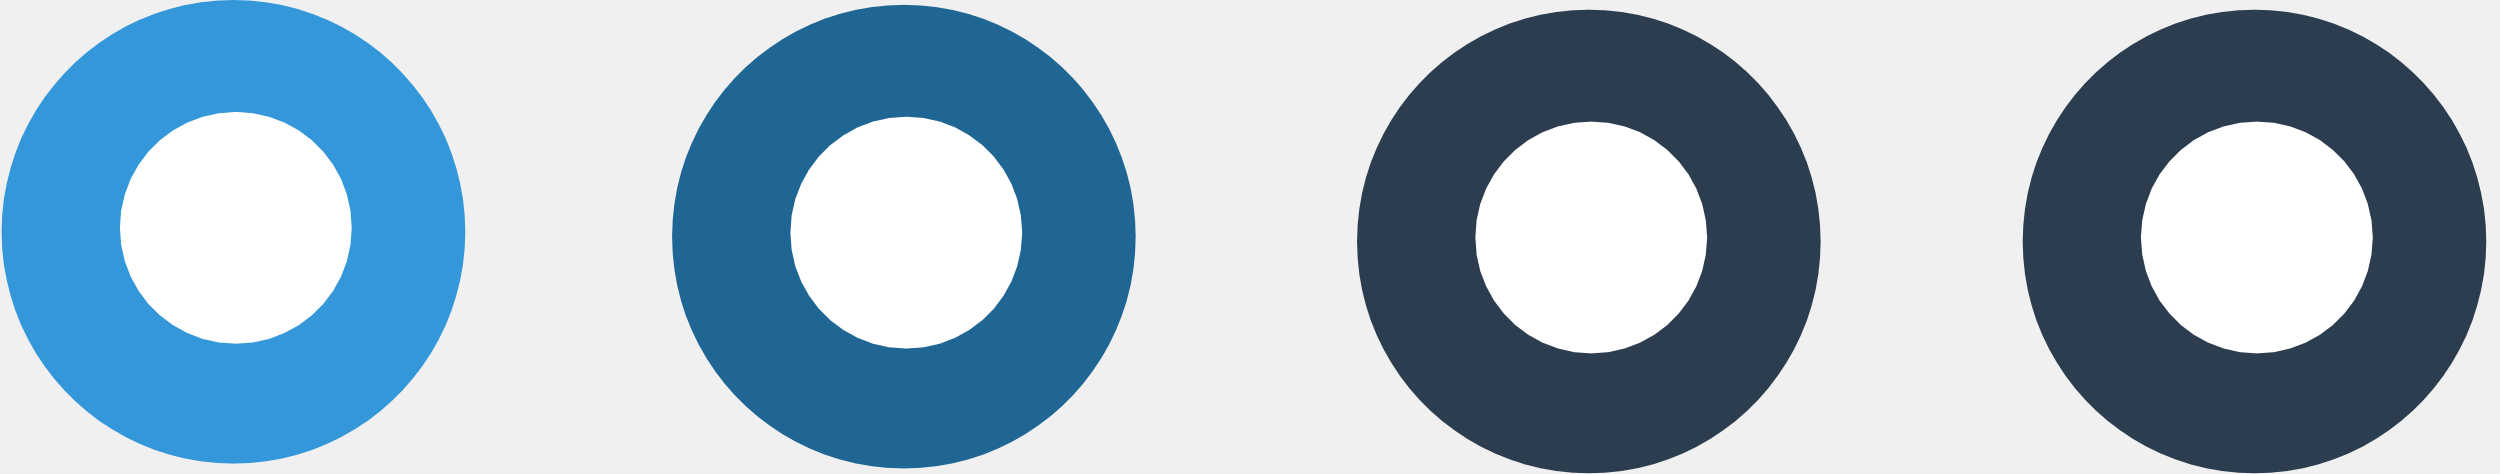
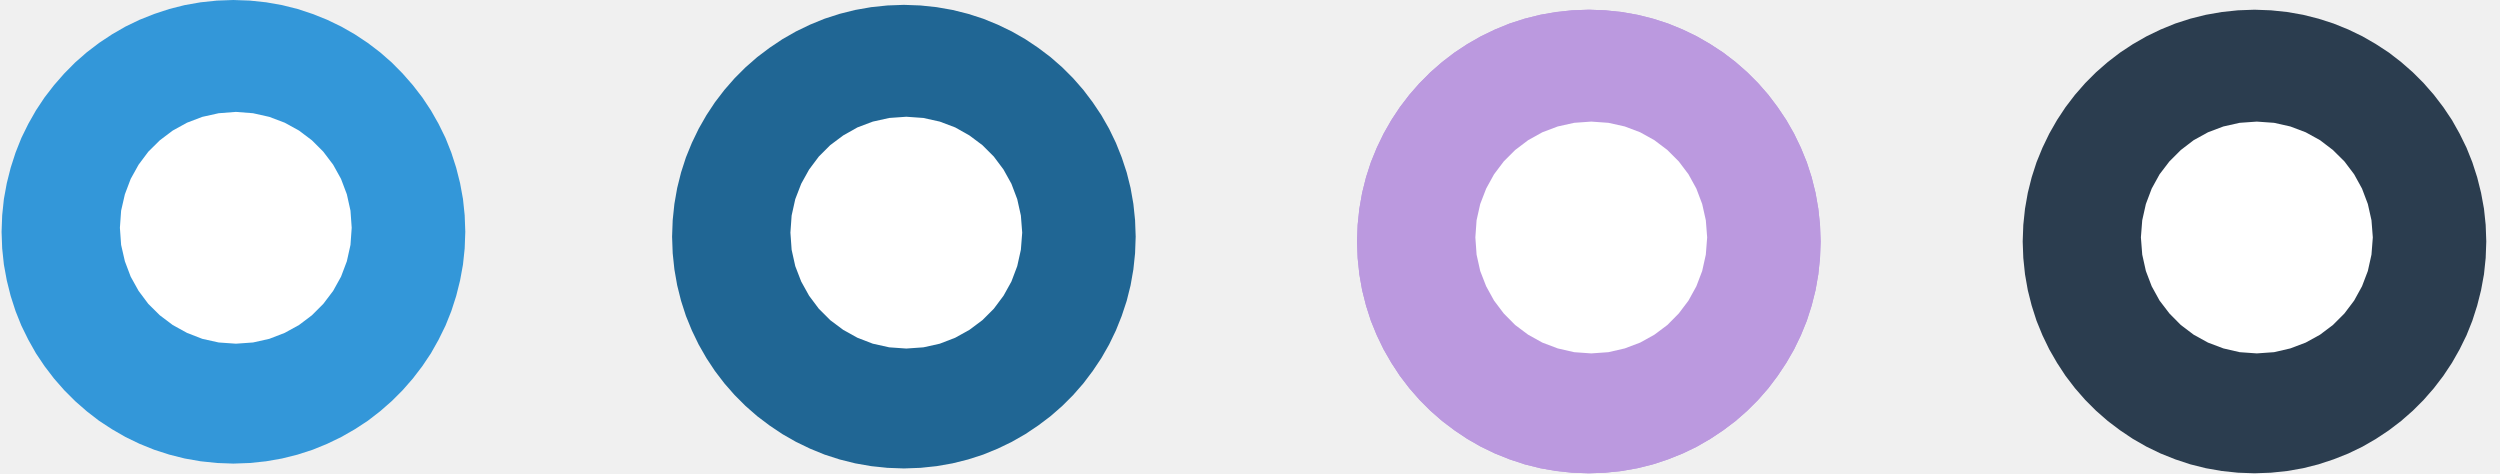
- <svg xmlns="http://www.w3.org/2000/svg" xmlns:xlink="http://www.w3.org/1999/xlink" version="1.1" preserveAspectRatio="xMidYMid meet" viewBox="0 0 206 39" width="206" height="39">
-   <defs>
+ <svg xmlns="http://www.w3.org/2000/svg" xmlns:xlink="http://www.w3.org/1999/xlink" version="1.1" preserveAspectRatio="xMidYMid meet" viewBox="0 0 206 39" width="206" height="39" id="svg1204">
+   <defs id="defs1070">
    <path d="M134.93 1.22L136.21 1.54L137.45 1.94L138.65 2.43L139.81 2.99L140.92 3.63L141.99 4.33L143.01 5.11L143.97 5.95L144.87 6.85L145.71 7.81L146.48 8.83L147.19 9.89L147.83 11.01L148.39 12.17L148.88 13.37L149.28 14.61L149.6 15.89L149.83 17.2L149.97 18.53L150.02 19.9L149.97 21.26L149.83 22.6L149.6 23.91L149.28 25.18L148.88 26.43L148.39 27.63L147.83 28.79L147.19 29.9L146.48 30.97L145.71 31.99L144.87 32.95L143.97 33.85L143.01 34.69L141.99 35.46L140.92 36.17L139.81 36.81L138.65 37.37L137.45 37.85L136.21 38.26L134.93 38.58L133.62 38.81L132.28 38.95L130.92 39L129.55 38.95L128.22 38.81L126.91 38.58L125.63 38.26L124.39 37.85L123.19 37.37L122.03 36.81L120.91 36.17L119.85 35.46L118.83 34.69L117.87 33.85L116.97 32.95L116.13 31.99L115.35 30.97L114.65 29.9L114.01 28.79L113.45 27.63L112.96 26.43L112.56 25.18L112.24 23.91L112.01 22.6L111.87 21.26L111.82 19.9L111.87 18.53L112.01 17.2L112.24 15.89L112.56 14.61L112.96 13.37L113.45 12.17L114.01 11.01L114.65 9.89L115.35 8.83L116.13 7.81L116.97 6.85L117.87 5.95L118.83 5.11L119.85 4.33L120.91 3.63L122.03 2.99L123.19 2.43L124.39 1.94L125.63 1.54L126.91 1.22L128.22 0.99L129.55 0.85L130.92 0.8L132.28 0.85L133.62 0.99L134.93 1.22Z" id="a1otGd3bkP" />
    <path d="M134.93 1.22L136.21 1.54L137.45 1.94L138.65 2.43L139.81 2.99L140.92 3.63L141.99 4.33L143.01 5.11L143.97 5.95L144.87 6.85L145.71 7.81L146.48 8.83L147.19 9.89L147.83 11.01L148.39 12.17L148.88 13.37L149.28 14.61L149.6 15.89L149.83 17.2L149.97 18.53L150.02 19.9L149.97 21.26L149.83 22.6L149.6 23.91L149.28 25.18L148.88 26.43L148.39 27.63L147.83 28.79L147.19 29.9L146.48 30.97L145.71 31.99L144.87 32.95L143.97 33.85L143.01 34.69L141.99 35.46L140.92 36.17L139.81 36.81L138.65 37.37L137.45 37.85L136.21 38.26L134.93 38.58L133.62 38.81L132.28 38.95L130.92 39L129.55 38.95L128.22 38.81L126.91 38.58L125.63 38.26L124.39 37.85L123.19 37.37L122.03 36.81L120.91 36.17L119.85 35.46L118.83 34.69L117.87 33.85L116.97 32.95L116.13 31.99L115.35 30.97L114.65 29.9L114.01 28.79L113.45 27.63L112.96 26.43L112.56 25.18L112.24 23.91L112.01 22.6L111.87 21.26L111.82 19.9L111.87 18.53L112.01 17.2L112.24 15.89L112.56 14.61L112.96 13.37L113.45 12.17L114.01 11.01L114.65 9.89L115.35 8.83L116.13 7.81L116.97 6.85L117.87 5.95L118.83 5.11L119.85 4.33L120.91 3.63L122.03 2.99L123.19 2.43L124.39 1.94L125.63 1.54L126.91 1.22L128.22 0.99L129.55 0.85L130.92 0.8L132.28 0.85L133.62 0.99L134.93 1.22Z" id="huMmgvq0N" />
    <path d="M135.15 10.9L136.32 11.55L137.39 12.36L138.33 13.3L139.13 14.36L139.78 15.54L140.26 16.81L140.56 18.15L140.67 19.56L140.56 20.98L140.26 22.33L139.78 23.59L139.13 24.77L138.33 25.83L137.39 26.78L136.32 27.58L135.15 28.23L133.88 28.71L132.53 29.02L131.12 29.12L129.71 29.02L128.36 28.71L127.09 28.23L125.92 27.58L124.85 26.78L123.91 25.83L123.11 24.77L122.46 23.59L121.97 22.33L121.67 20.98L121.57 19.56L121.67 18.15L121.97 16.81L122.46 15.54L123.11 14.36L123.91 13.3L124.85 12.36L125.92 11.55L127.09 10.9L128.36 10.42L129.71 10.12L131.12 10.02L132.53 10.12L133.88 10.42L135.15 10.9Z" id="bKuJeaKir" />
    <path d="M135.15 10.9L136.32 11.55L137.39 12.36L138.33 13.3L139.13 14.36L139.78 15.54L140.26 16.81L140.56 18.15L140.67 19.56L140.56 20.98L140.26 22.33L139.78 23.59L139.13 24.77L138.33 25.83L137.39 26.78L136.32 27.58L135.15 28.23L133.88 28.71L132.53 29.02L131.12 29.12L129.71 29.02L128.36 28.71L127.09 28.23L125.92 27.58L124.85 26.78L123.91 25.83L123.11 24.77L122.46 23.59L121.97 22.33L121.67 20.98L121.57 19.56L121.67 18.15L121.97 16.81L122.46 15.54L123.11 14.36L123.91 13.3L124.85 12.36L125.92 11.55L127.09 10.9L128.36 10.42L129.71 10.12L131.12 10.02L132.53 10.12L133.88 10.42L135.15 10.9Z" id="cTAbDTlRj" />
    <path d="M189.78 1.22L191.05 1.54L192.29 1.94L193.5 2.43L194.66 2.99L195.77 3.63L196.84 4.33L197.85 5.11L198.81 5.95L199.71 6.85L200.55 7.81L201.33 8.83L202.04 9.89L202.67 11.01L203.24 12.17L203.72 13.37L204.12 14.61L204.44 15.89L204.68 17.2L204.82 18.53L204.87 19.9L204.82 21.26L204.68 22.6L204.44 23.91L204.12 25.18L203.72 26.43L203.24 27.63L202.67 28.79L202.04 29.9L201.33 30.97L200.55 31.99L199.71 32.95L198.81 33.85L197.85 34.69L196.84 35.46L195.77 36.17L194.66 36.81L193.5 37.37L192.29 37.85L191.05 38.26L189.78 38.58L188.47 38.81L187.13 38.95L185.77 39L184.4 38.95L183.07 38.81L181.76 38.58L180.48 38.26L179.24 37.85L178.04 37.37L176.88 36.81L175.76 36.17L174.7 35.46L173.68 34.69L172.72 33.85L171.82 32.95L170.98 31.99L170.2 30.97L169.5 29.9L168.86 28.79L168.3 27.63L167.81 26.43L167.41 25.18L167.09 23.91L166.86 22.6L166.72 21.26L166.67 19.9L166.72 18.53L166.86 17.2L167.09 15.89L167.41 14.61L167.81 13.37L168.3 12.17L168.86 11.01L169.5 9.89L170.2 8.83L170.98 7.81L171.82 6.85L172.72 5.95L173.68 5.11L174.7 4.33L175.76 3.63L176.88 2.99L178.04 2.43L179.24 1.94L180.48 1.54L181.76 1.22L183.07 0.99L184.4 0.85L185.77 0.8L187.13 0.85L188.47 0.99L189.78 1.22Z" id="bVCTScxkY" />
    <path d="M189.78 1.22L191.05 1.54L192.29 1.94L193.5 2.43L194.66 2.99L195.77 3.63L196.84 4.33L197.85 5.11L198.81 5.95L199.71 6.85L200.55 7.81L201.33 8.83L202.04 9.89L202.67 11.01L203.24 12.17L203.72 13.37L204.12 14.61L204.44 15.89L204.68 17.2L204.82 18.53L204.87 19.9L204.82 21.26L204.68 22.6L204.44 23.91L204.12 25.18L203.72 26.43L203.24 27.63L202.67 28.79L202.04 29.9L201.33 30.97L200.55 31.99L199.71 32.95L198.81 33.85L197.85 34.69L196.84 35.46L195.77 36.17L194.66 36.81L193.5 37.37L192.29 37.85L191.05 38.26L189.78 38.58L188.47 38.81L187.13 38.95L185.77 39L184.4 38.95L183.07 38.81L181.76 38.58L180.48 38.26L179.24 37.85L178.04 37.37L176.88 36.81L175.76 36.17L174.7 35.46L173.68 34.69L172.72 33.85L171.82 32.95L170.98 31.99L170.2 30.97L169.5 29.9L168.86 28.79L168.3 27.63L167.81 26.43L167.41 25.18L167.09 23.91L166.86 22.6L166.72 21.26L166.67 19.9L166.72 18.53L166.86 17.2L167.09 15.89L167.41 14.61L167.81 13.37L168.3 12.17L168.86 11.01L169.5 9.89L170.2 8.83L170.98 7.81L171.82 6.85L172.72 5.95L173.68 5.11L174.7 4.33L175.76 3.63L176.88 2.99L178.04 2.43L179.24 1.94L180.48 1.54L181.76 1.22L183.07 0.99L184.4 0.85L185.77 0.8L187.13 0.85L188.47 0.99L189.78 1.22Z" id="a16L9e8jQc" />
    <path d="M189.99 10.9L191.17 11.55L192.23 12.36L193.18 13.3L193.98 14.36L194.63 15.54L195.11 16.81L195.41 18.15L195.52 19.56L195.41 20.98L195.11 22.33L194.63 23.59L193.98 24.77L193.18 25.83L192.23 26.78L191.17 27.58L189.99 28.23L188.72 28.71L187.38 29.02L185.96 29.12L184.55 29.02L183.21 28.71L181.94 28.23L180.76 27.58L179.7 26.78L178.76 25.83L177.95 24.77L177.3 23.59L176.82 22.33L176.52 20.98L176.41 19.56L176.52 18.15L176.82 16.81L177.3 15.54L177.95 14.36L178.76 13.3L179.7 12.36L180.76 11.55L181.94 10.9L183.21 10.42L184.55 10.12L185.96 10.02L187.38 10.12L188.72 10.42L189.99 10.9Z" id="b1eNFDlgXm" />
    <path d="M189.99 10.9L191.17 11.55L192.23 12.36L193.18 13.3L193.98 14.36L194.63 15.54L195.11 16.81L195.41 18.15L195.52 19.56L195.41 20.98L195.11 22.33L194.63 23.59L193.98 24.77L193.18 25.83L192.23 26.78L191.17 27.58L189.99 28.23L188.72 28.71L187.38 29.02L185.96 29.12L184.55 29.02L183.21 28.71L181.94 28.23L180.76 27.58L179.7 26.78L178.76 25.83L177.95 24.77L177.3 23.59L176.82 22.33L176.52 20.98L176.41 19.56L176.52 18.15L176.82 16.81L177.3 15.54L177.95 14.36L178.76 13.3L179.7 12.36L180.76 11.55L181.94 10.9L183.21 10.42L184.55 10.12L185.96 10.02L187.38 10.12L188.72 10.42L189.99 10.9Z" id="a6qyK68dSg" />
    <path d="M78.49 0.82L79.77 1.14L81.01 1.54L82.21 2.03L83.37 2.59L84.49 3.23L85.55 3.94L86.57 4.71L87.53 5.55L88.43 6.45L89.27 7.41L90.04 8.43L90.75 9.49L91.39 10.61L91.95 11.77L92.43 12.97L92.84 14.21L93.16 15.49L93.39 16.8L93.53 18.14L93.58 19.5L93.53 20.87L93.39 22.2L93.16 23.51L92.84 24.79L92.43 26.03L91.95 27.23L91.39 28.39L90.75 29.51L90.04 30.57L89.27 31.59L88.43 32.55L87.53 33.45L86.57 34.29L85.55 35.06L84.49 35.77L83.37 36.41L82.21 36.97L81.01 37.46L79.77 37.86L78.49 38.18L77.18 38.41L75.85 38.55L74.48 38.6L73.12 38.55L71.78 38.41L70.47 38.18L69.19 37.86L67.95 37.46L66.75 36.97L65.59 36.41L64.47 35.77L63.41 35.06L62.39 34.29L61.43 33.45L60.53 32.55L59.69 31.59L58.91 30.57L58.21 29.51L57.57 28.39L57.01 27.23L56.52 26.03L56.12 24.79L55.8 23.51L55.57 22.2L55.43 20.87L55.38 19.5L55.43 18.14L55.57 16.8L55.8 15.49L56.12 14.21L56.52 12.97L57.01 11.77L57.57 10.61L58.21 9.49L58.91 8.43L59.69 7.41L60.53 6.45L61.43 5.55L62.39 4.71L63.41 3.94L64.47 3.23L65.59 2.59L66.75 2.03L67.95 1.54L69.19 1.14L70.47 0.82L71.78 0.59L73.12 0.45L74.48 0.4L75.85 0.45L77.18 0.59L78.49 0.82Z" id="ay1NTEQIN" />
    <path d="M78.49 0.82L79.77 1.14L81.01 1.54L82.21 2.03L83.37 2.59L84.49 3.23L85.55 3.94L86.57 4.71L87.53 5.55L88.43 6.45L89.27 7.41L90.04 8.43L90.75 9.49L91.39 10.61L91.95 11.77L92.43 12.97L92.84 14.21L93.16 15.49L93.39 16.8L93.53 18.14L93.58 19.5L93.53 20.87L93.39 22.2L93.16 23.51L92.84 24.79L92.43 26.03L91.95 27.23L91.39 28.39L90.75 29.51L90.04 30.57L89.27 31.59L88.43 32.55L87.53 33.45L86.57 34.29L85.55 35.06L84.49 35.77L83.37 36.41L82.21 36.97L81.01 37.46L79.77 37.86L78.49 38.18L77.18 38.41L75.85 38.55L74.48 38.6L73.12 38.55L71.78 38.41L70.47 38.18L69.19 37.86L67.95 37.46L66.75 36.97L65.59 36.41L64.47 35.77L63.41 35.06L62.39 34.29L61.43 33.45L60.53 32.55L59.69 31.59L58.91 30.57L58.21 29.51L57.57 28.39L57.01 27.23L56.52 26.03L56.12 24.79L55.8 23.51L55.57 22.2L55.43 20.87L55.38 19.5L55.43 18.14L55.57 16.8L55.8 15.49L56.12 14.21L56.52 12.97L57.01 11.77L57.57 10.61L58.21 9.49L58.91 8.43L59.69 7.41L60.53 6.45L61.43 5.55L62.39 4.71L63.41 3.94L64.47 3.23L65.59 2.59L66.75 2.03L67.95 1.54L69.19 1.14L70.47 0.82L71.78 0.59L73.12 0.45L74.48 0.4L75.85 0.45L77.18 0.59L78.49 0.82Z" id="g7rVYPKq9" />
    <path d="M78.71 10.5L79.88 11.16L80.95 11.96L81.89 12.9L82.69 13.97L83.34 15.14L83.82 16.41L84.12 17.76L84.23 19.17L84.12 20.58L83.82 21.93L83.34 23.2L82.69 24.37L81.89 25.44L80.95 26.38L79.88 27.18L78.71 27.83L77.44 28.32L76.09 28.62L74.68 28.72L73.27 28.62L71.92 28.32L70.65 27.83L69.48 27.18L68.41 26.38L67.47 25.44L66.67 24.37L66.02 23.2L65.53 21.93L65.23 20.58L65.13 19.17L65.23 17.76L65.53 16.41L66.02 15.14L66.67 13.97L67.47 12.9L68.41 11.96L69.48 11.16L70.65 10.5L71.92 10.02L73.27 9.72L74.68 9.62L76.09 9.72L77.44 10.02L78.71 10.5Z" id="b1y0OSTxw7" />
    <path d="M78.71 10.5L79.88 11.16L80.95 11.96L81.89 12.9L82.69 13.97L83.34 15.14L83.82 16.41L84.12 17.76L84.23 19.17L84.12 20.58L83.82 21.93L83.34 23.2L82.69 24.37L81.89 25.44L80.95 26.38L79.88 27.18L78.71 27.83L77.44 28.32L76.09 28.62L74.68 28.72L73.27 28.62L71.92 28.32L70.65 27.83L69.48 27.18L68.41 26.38L67.47 25.44L66.67 24.37L66.02 23.2L65.53 21.93L65.23 20.58L65.13 19.17L65.23 17.76L65.53 16.41L66.02 15.14L66.67 13.97L67.47 12.9L68.41 11.96L69.48 11.16L70.65 10.5L71.92 10.02L73.27 9.72L74.68 9.62L76.09 9.72L77.44 10.02L78.71 10.5Z" id="fjAo7ASU" />
    <path d="M23.24 0.42L24.52 0.74L25.76 1.15L26.96 1.63L28.12 2.19L29.24 2.83L30.31 3.54L31.32 4.31L32.28 5.15L33.18 6.06L34.02 7.02L34.8 8.03L35.51 9.1L36.14 10.21L36.71 11.37L37.19 12.58L37.59 13.82L37.91 15.09L38.15 16.4L38.29 17.74L38.34 19.1L38.29 20.47L38.15 21.8L37.91 23.11L37.59 24.39L37.19 25.63L36.71 26.83L36.14 27.99L35.51 29.11L34.8 30.17L34.02 31.19L33.18 32.15L32.28 33.05L31.32 33.89L30.31 34.67L29.24 35.37L28.12 36.01L26.96 36.57L25.76 37.06L24.52 37.46L23.24 37.78L21.93 38.01L20.6 38.15L19.23 38.2L17.87 38.15L16.53 38.01L15.22 37.78L13.95 37.46L12.71 37.06L11.5 36.57L10.34 36.01L9.23 35.37L8.16 34.67L7.15 33.89L6.19 33.05L5.29 32.15L4.45 31.19L3.67 30.17L2.96 29.11L2.33 27.99L1.76 26.83L1.28 25.63L0.88 24.39L0.56 23.11L0.32 21.8L0.18 20.47L0.13 19.1L0.18 17.74L0.32 16.4L0.56 15.09L0.88 13.82L1.28 12.58L1.76 11.37L2.33 10.21L2.96 9.1L3.67 8.03L4.45 7.02L5.29 6.06L6.19 5.15L7.15 4.31L8.16 3.54L9.23 2.83L10.34 2.19L11.5 1.63L12.71 1.15L13.95 0.74L15.22 0.42L16.53 0.19L17.87 0.05L19.23 0L20.6 0.05L21.93 0.19L23.24 0.42Z" id="a3TJKzBsXQ" />
    <path d="M23.24 0.42L24.52 0.74L25.76 1.15L26.96 1.63L28.12 2.19L29.24 2.83L30.31 3.54L31.32 4.31L32.28 5.15L33.18 6.06L34.02 7.02L34.8 8.03L35.51 9.1L36.14 10.21L36.71 11.37L37.19 12.58L37.59 13.82L37.91 15.09L38.15 16.4L38.29 17.74L38.34 19.1L38.29 20.47L38.15 21.8L37.91 23.11L37.59 24.39L37.19 25.63L36.71 26.83L36.14 27.99L35.51 29.11L34.8 30.17L34.02 31.19L33.18 32.15L32.28 33.05L31.32 33.89L30.31 34.67L29.24 35.37L28.12 36.01L26.96 36.57L25.76 37.06L24.52 37.46L23.24 37.78L21.93 38.01L20.6 38.15L19.23 38.2L17.87 38.15L16.53 38.01L15.22 37.78L13.95 37.46L12.71 37.06L11.5 36.57L10.34 36.01L9.23 35.37L8.16 34.67L7.15 33.89L6.19 33.05L5.29 32.15L4.45 31.19L3.67 30.17L2.96 29.11L2.33 27.99L1.76 26.83L1.28 25.63L0.88 24.39L0.56 23.11L0.32 21.8L0.18 20.47L0.13 19.1L0.18 17.74L0.32 16.4L0.56 15.09L0.88 13.82L1.28 12.58L1.76 11.37L2.33 10.21L2.96 9.1L3.67 8.03L4.45 7.02L5.29 6.06L6.19 5.15L7.15 4.31L8.16 3.54L9.23 2.83L10.34 2.19L11.5 1.63L12.71 1.15L13.95 0.74L15.22 0.42L16.53 0.19L17.87 0.05L19.23 0L20.6 0.05L21.93 0.19L23.24 0.42Z" id="b1Uxr92gOE" />
    <path d="M23.46 10.11L24.64 10.76L25.7 11.56L26.64 12.5L27.45 13.57L28.1 14.74L28.58 16.01L28.88 17.36L28.98 18.77L28.88 20.18L28.58 21.53L28.1 22.8L27.45 23.97L26.64 25.04L25.7 25.98L24.64 26.78L23.46 27.43L22.19 27.92L20.85 28.22L19.44 28.32L18.02 28.22L16.67 27.92L15.41 27.43L14.23 26.78L13.17 25.98L12.22 25.04L11.42 23.97L10.77 22.8L10.29 21.53L9.98 20.18L9.88 18.77L9.98 17.36L10.29 16.01L10.77 14.74L11.42 13.57L12.22 12.5L13.17 11.56L14.23 10.76L15.41 10.11L16.67 9.63L18.02 9.33L19.44 9.22L20.85 9.33L22.19 9.63L23.46 10.11Z" id="a2KaJ42O2e" />
    <path d="M23.46 10.11L24.64 10.76L25.7 11.56L26.64 12.5L27.45 13.57L28.1 14.74L28.58 16.01L28.88 17.36L28.98 18.77L28.88 20.18L28.58 21.53L28.1 22.8L27.45 23.97L26.64 25.04L25.7 25.98L24.64 26.78L23.46 27.43L22.19 27.92L20.85 28.22L19.44 28.32L18.02 28.22L16.67 27.92L15.41 27.43L14.23 26.78L13.17 25.98L12.22 25.04L11.42 23.97L10.77 22.8L10.29 21.53L9.98 20.18L9.88 18.77L9.98 17.36L10.29 16.01L10.77 14.74L11.42 13.57L12.22 12.5L13.17 11.56L14.23 10.76L15.41 10.11L16.67 9.63L18.02 9.33L19.44 9.22L20.85 9.33L22.19 9.63L23.46 10.11Z" id="a21R1qxI1s" />
  </defs>
-   <g>
-     <g>
-       <g>
-         <use xlink:href="#a1otGd3bkP" opacity="1" fill="#2b3d4f" fill-opacity="1" />
-         <g>
-           <use xlink:href="#a1otGd3bkP" opacity="1" fill-opacity="0" stroke="#000000" stroke-width="1" stroke-opacity="0" />
+   <g id="g1202">
+     <g id="g1200">
+       <g id="g1078" style="fill:#bb99df;fill-opacity:1">
+         <use xlink:href="#a1otGd3bkP" opacity="1" fill="#2b3d4f" fill-opacity="1" id="use1072" style="fill:#bb99df;fill-opacity:1" />
+         <g id="g1076" style="fill:#bb99df;fill-opacity:1">
+           <use xlink:href="#a1otGd3bkP" opacity="1" fill-opacity="0" stroke="#000000" stroke-width="1" stroke-opacity="0" id="use1074" style="fill:#bb99df;fill-opacity:1" />
        </g>
      </g>
-       <g>
-         <use xlink:href="#huMmgvq0N" opacity="1" fill="#000000" fill-opacity="0" />
-         <g>
-           <use xlink:href="#huMmgvq0N" opacity="1" fill-opacity="0" stroke="#000000" stroke-width="1" stroke-opacity="0" />
+       <g id="g1086">
+         <use xlink:href="#huMmgvq0N" opacity="1" fill="#000000" fill-opacity="0" id="use1080" />
+         <g id="g1084">
+           <use xlink:href="#huMmgvq0N" opacity="1" fill-opacity="0" stroke="#000000" stroke-width="1" stroke-opacity="0" id="use1082" />
        </g>
      </g>
-       <g>
-         <use xlink:href="#bKuJeaKir" opacity="1" fill="#ffffff" fill-opacity="1" />
-         <g>
-           <use xlink:href="#bKuJeaKir" opacity="1" fill-opacity="0" stroke="#000000" stroke-width="1" stroke-opacity="0" />
+       <g id="g1094">
+         <use xlink:href="#bKuJeaKir" opacity="1" fill="#ffffff" fill-opacity="1" id="use1088" />
+         <g id="g1092">
+           <use xlink:href="#bKuJeaKir" opacity="1" fill-opacity="0" stroke="#000000" stroke-width="1" stroke-opacity="0" id="use1090" />
        </g>
      </g>
-       <g>
-         <use xlink:href="#cTAbDTlRj" opacity="1" fill="#000000" fill-opacity="0" />
-         <g>
-           <use xlink:href="#cTAbDTlRj" opacity="1" fill-opacity="0" stroke="#000000" stroke-width="1" stroke-opacity="0" />
+       <g id="g1102">
+         <use xlink:href="#cTAbDTlRj" opacity="1" fill="#000000" fill-opacity="0" id="use1096" />
+         <g id="g1100">
+           <use xlink:href="#cTAbDTlRj" opacity="1" fill-opacity="0" stroke="#000000" stroke-width="1" stroke-opacity="0" id="use1098" />
        </g>
      </g>
-       <g>
-         <use xlink:href="#bVCTScxkY" opacity="1" fill="#2b3d4f" fill-opacity="1" />
-         <g>
-           <use xlink:href="#bVCTScxkY" opacity="1" fill-opacity="0" stroke="#000000" stroke-width="1" stroke-opacity="0" />
+       <g id="g1110">
+         <use xlink:href="#bVCTScxkY" opacity="1" fill="#2b3d4f" fill-opacity="1" id="use1104" />
+         <g id="g1108">
+           <use xlink:href="#bVCTScxkY" opacity="1" fill-opacity="0" stroke="#000000" stroke-width="1" stroke-opacity="0" id="use1106" />
        </g>
      </g>
-       <g>
-         <use xlink:href="#a16L9e8jQc" opacity="1" fill="#000000" fill-opacity="0" />
-         <g>
-           <use xlink:href="#a16L9e8jQc" opacity="1" fill-opacity="0" stroke="#000000" stroke-width="1" stroke-opacity="0" />
+       <g id="g1118">
+         <use xlink:href="#a16L9e8jQc" opacity="1" fill="#000000" fill-opacity="0" id="use1112" />
+         <g id="g1116">
+           <use xlink:href="#a16L9e8jQc" opacity="1" fill-opacity="0" stroke="#000000" stroke-width="1" stroke-opacity="0" id="use1114" />
        </g>
      </g>
-       <g>
-         <use xlink:href="#b1eNFDlgXm" opacity="1" fill="#ffffff" fill-opacity="1" />
-         <g>
-           <use xlink:href="#b1eNFDlgXm" opacity="1" fill-opacity="0" stroke="#000000" stroke-width="1" stroke-opacity="0" />
+       <g id="g1126">
+         <use xlink:href="#b1eNFDlgXm" opacity="1" fill="#ffffff" fill-opacity="1" id="use1120" />
+         <g id="g1124">
+           <use xlink:href="#b1eNFDlgXm" opacity="1" fill-opacity="0" stroke="#000000" stroke-width="1" stroke-opacity="0" id="use1122" />
        </g>
      </g>
-       <g>
-         <use xlink:href="#a6qyK68dSg" opacity="1" fill="#000000" fill-opacity="0" />
-         <g>
-           <use xlink:href="#a6qyK68dSg" opacity="1" fill-opacity="0" stroke="#000000" stroke-width="1" stroke-opacity="0" />
+       <g id="g1134">
+         <use xlink:href="#a6qyK68dSg" opacity="1" fill="#000000" fill-opacity="0" id="use1128" />
+         <g id="g1132">
+           <use xlink:href="#a6qyK68dSg" opacity="1" fill-opacity="0" stroke="#000000" stroke-width="1" stroke-opacity="0" id="use1130" />
        </g>
      </g>
-       <g>
-         <use xlink:href="#ay1NTEQIN" opacity="1" fill="#206694" fill-opacity="1" />
-         <g>
-           <use xlink:href="#ay1NTEQIN" opacity="1" fill-opacity="0" stroke="#000000" stroke-width="1" stroke-opacity="0" />
+       <g id="g1142">
+         <use xlink:href="#ay1NTEQIN" opacity="1" fill="#206694" fill-opacity="1" id="use1136" />
+         <g id="g1140">
+           <use xlink:href="#ay1NTEQIN" opacity="1" fill-opacity="0" stroke="#000000" stroke-width="1" stroke-opacity="0" id="use1138" />
        </g>
      </g>
-       <g>
-         <use xlink:href="#g7rVYPKq9" opacity="1" fill="#000000" fill-opacity="0" />
-         <g>
-           <use xlink:href="#g7rVYPKq9" opacity="1" fill-opacity="0" stroke="#000000" stroke-width="1" stroke-opacity="0" />
+       <g id="g1150">
+         <use xlink:href="#g7rVYPKq9" opacity="1" fill="#000000" fill-opacity="0" id="use1144" />
+         <g id="g1148">
+           <use xlink:href="#g7rVYPKq9" opacity="1" fill-opacity="0" stroke="#000000" stroke-width="1" stroke-opacity="0" id="use1146" />
        </g>
      </g>
-       <g>
-         <use xlink:href="#b1y0OSTxw7" opacity="1" fill="#ffffff" fill-opacity="1" />
-         <g>
-           <use xlink:href="#b1y0OSTxw7" opacity="1" fill-opacity="0" stroke="#000000" stroke-width="1" stroke-opacity="0" />
+       <g id="g1158">
+         <use xlink:href="#b1y0OSTxw7" opacity="1" fill="#ffffff" fill-opacity="1" id="use1152" />
+         <g id="g1156">
+           <use xlink:href="#b1y0OSTxw7" opacity="1" fill-opacity="0" stroke="#000000" stroke-width="1" stroke-opacity="0" id="use1154" />
        </g>
      </g>
-       <g>
-         <use xlink:href="#fjAo7ASU" opacity="1" fill="#000000" fill-opacity="0" />
-         <g>
-           <use xlink:href="#fjAo7ASU" opacity="1" fill-opacity="0" stroke="#000000" stroke-width="1" stroke-opacity="0" />
+       <g id="g1166">
+         <use xlink:href="#fjAo7ASU" opacity="1" fill="#000000" fill-opacity="0" id="use1160" />
+         <g id="g1164">
+           <use xlink:href="#fjAo7ASU" opacity="1" fill-opacity="0" stroke="#000000" stroke-width="1" stroke-opacity="0" id="use1162" />
        </g>
      </g>
-       <g>
-         <use xlink:href="#a3TJKzBsXQ" opacity="1" fill="#3397d9" fill-opacity="1" />
-         <g>
-           <use xlink:href="#a3TJKzBsXQ" opacity="1" fill-opacity="0" stroke="#000000" stroke-width="1" stroke-opacity="0" />
+       <g id="g1174">
+         <use xlink:href="#a3TJKzBsXQ" opacity="1" fill="#3397d9" fill-opacity="1" id="use1168" />
+         <g id="g1172">
+           <use xlink:href="#a3TJKzBsXQ" opacity="1" fill-opacity="0" stroke="#000000" stroke-width="1" stroke-opacity="0" id="use1170" />
        </g>
      </g>
-       <g>
-         <use xlink:href="#b1Uxr92gOE" opacity="1" fill="#000000" fill-opacity="0" />
-         <g>
-           <use xlink:href="#b1Uxr92gOE" opacity="1" fill-opacity="0" stroke="#000000" stroke-width="1" stroke-opacity="0" />
+       <g id="g1182">
+         <use xlink:href="#b1Uxr92gOE" opacity="1" fill="#000000" fill-opacity="0" id="use1176" />
+         <g id="g1180">
+           <use xlink:href="#b1Uxr92gOE" opacity="1" fill-opacity="0" stroke="#000000" stroke-width="1" stroke-opacity="0" id="use1178" />
        </g>
      </g>
-       <g>
-         <use xlink:href="#a2KaJ42O2e" opacity="1" fill="#ffffff" fill-opacity="1" />
-         <g>
-           <use xlink:href="#a2KaJ42O2e" opacity="1" fill-opacity="0" stroke="#000000" stroke-width="1" stroke-opacity="0" />
+       <g id="g1190">
+         <use xlink:href="#a2KaJ42O2e" opacity="1" fill="#ffffff" fill-opacity="1" id="use1184" />
+         <g id="g1188">
+           <use xlink:href="#a2KaJ42O2e" opacity="1" fill-opacity="0" stroke="#000000" stroke-width="1" stroke-opacity="0" id="use1186" />
        </g>
      </g>
-       <g>
-         <use xlink:href="#a21R1qxI1s" opacity="1" fill="#000000" fill-opacity="0" />
-         <g>
-           <use xlink:href="#a21R1qxI1s" opacity="1" fill-opacity="0" stroke="#000000" stroke-width="1" stroke-opacity="0" />
+       <g id="g1198">
+         <use xlink:href="#a21R1qxI1s" opacity="1" fill="#000000" fill-opacity="0" id="use1192" />
+         <g id="g1196">
+           <use xlink:href="#a21R1qxI1s" opacity="1" fill-opacity="0" stroke="#000000" stroke-width="1" stroke-opacity="0" id="use1194" />
        </g>
      </g>
    </g>
  </g>
</svg>
